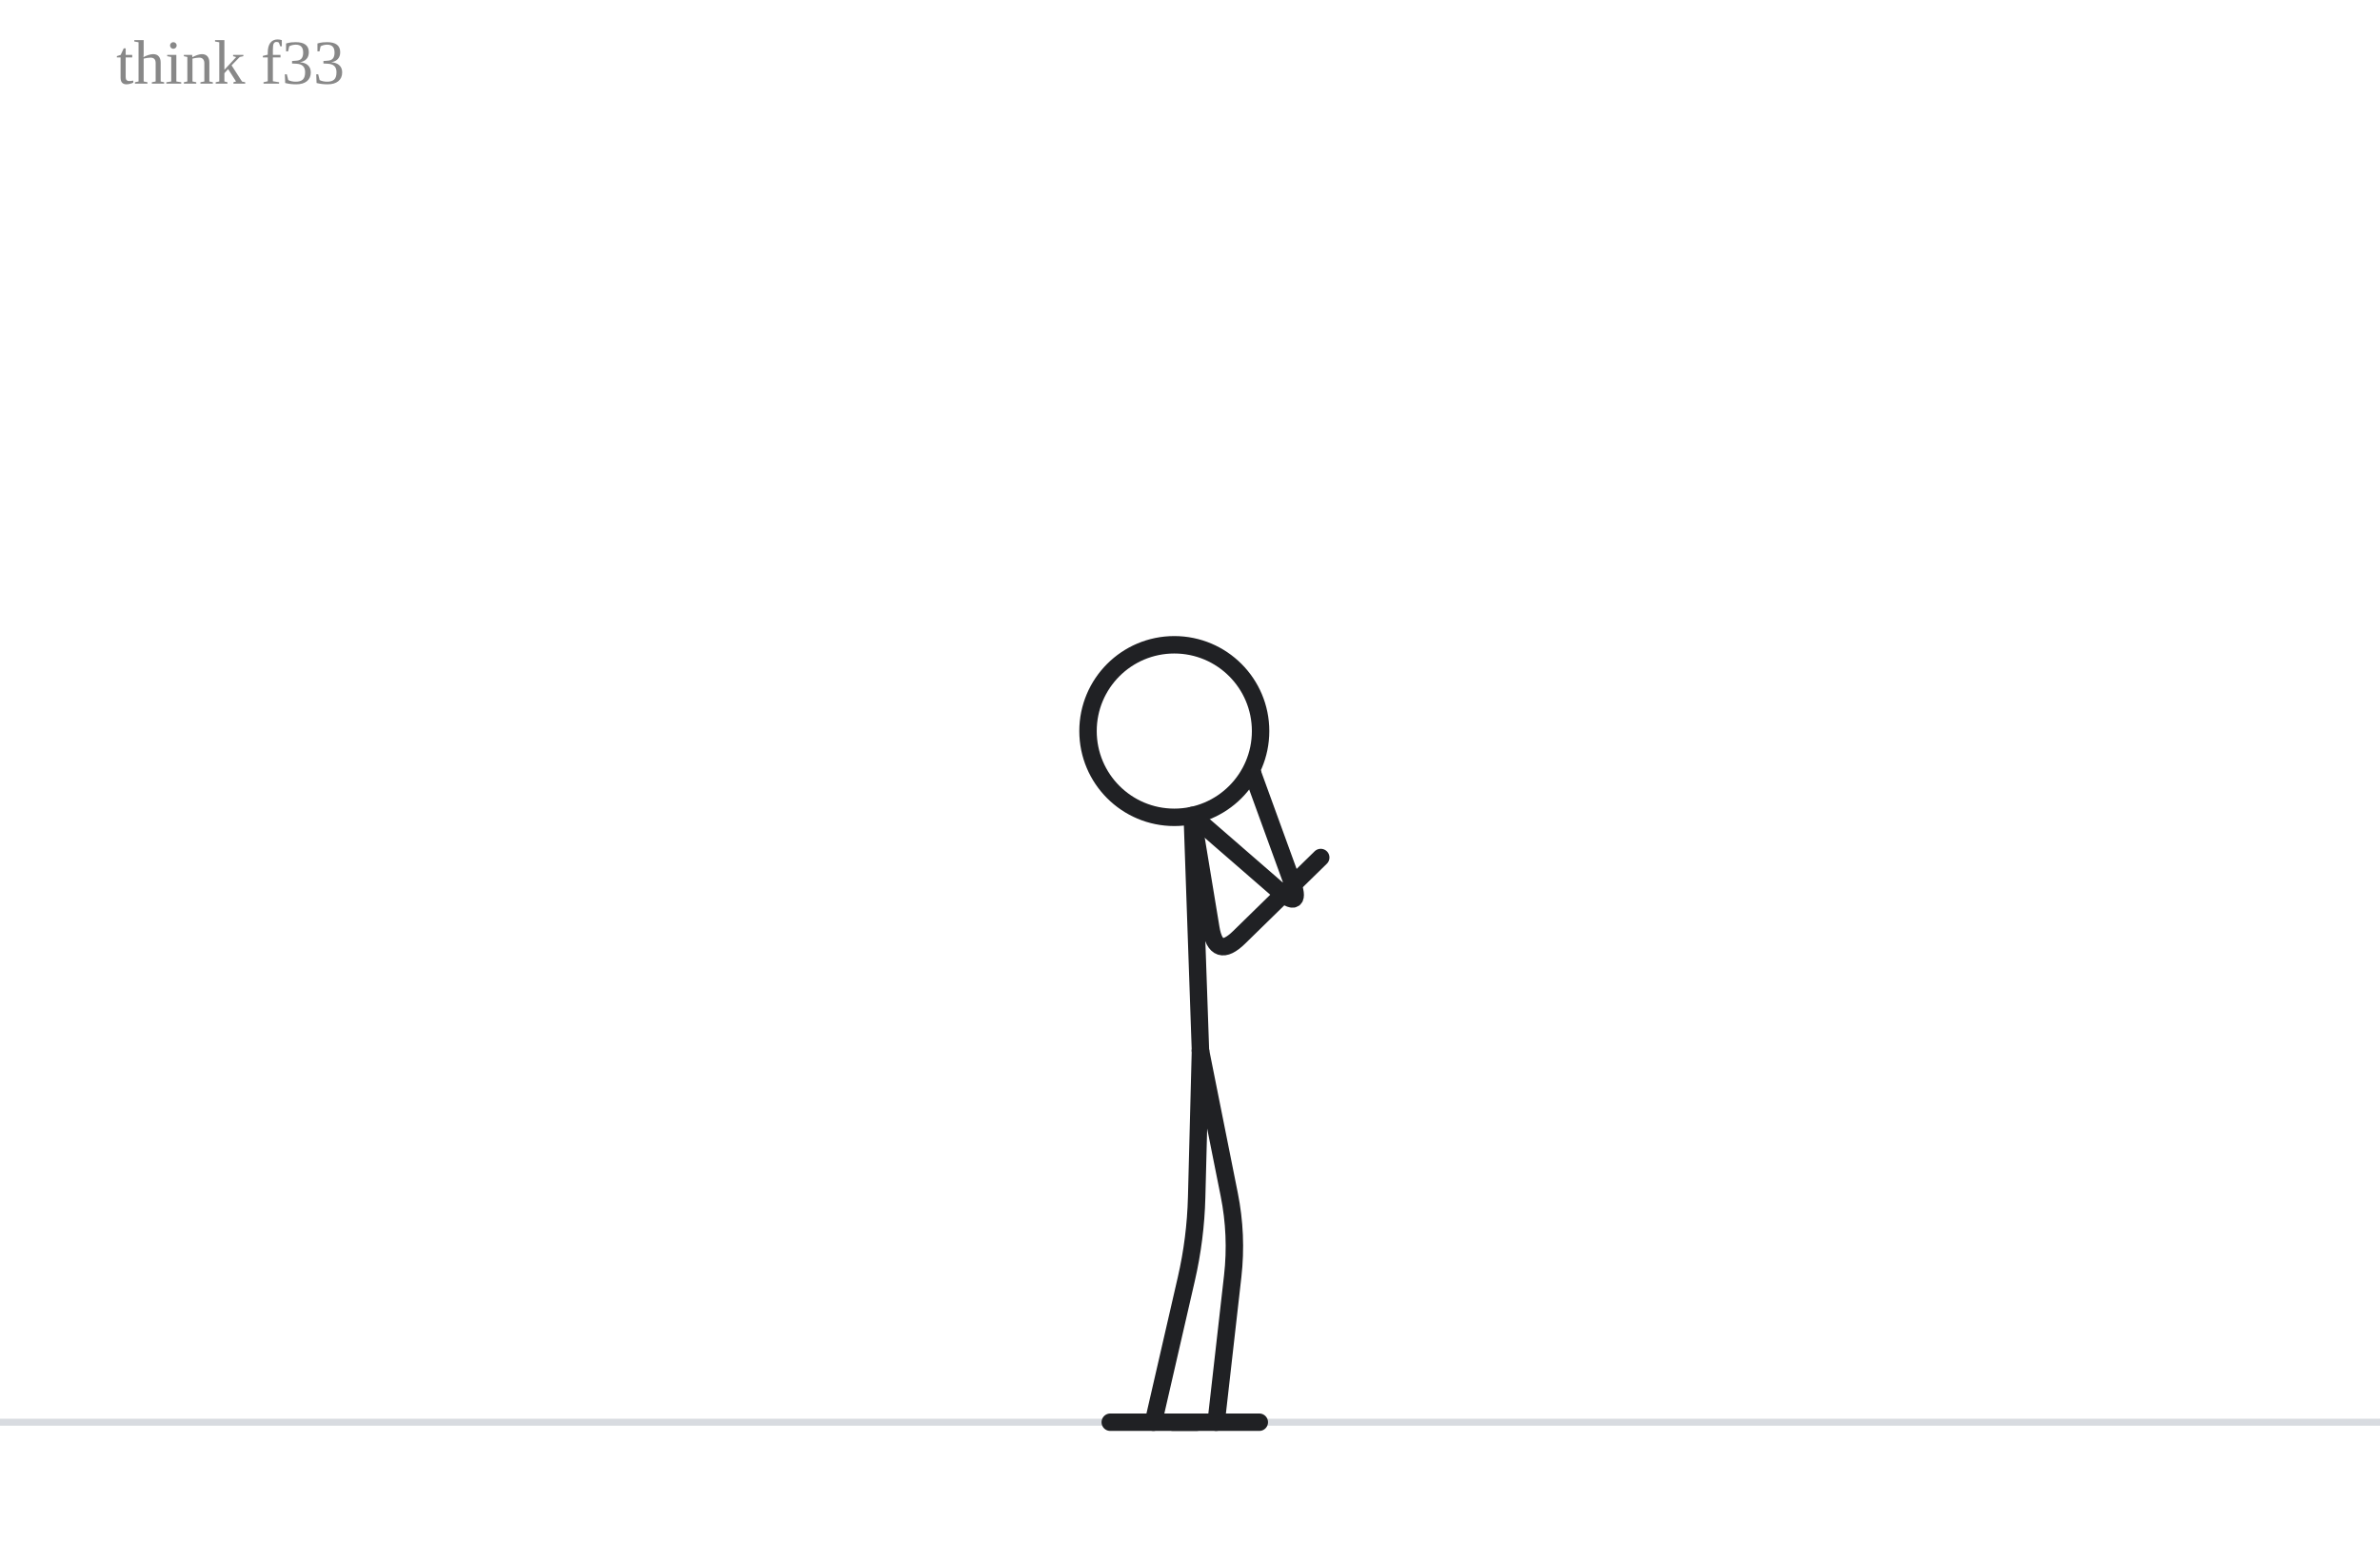
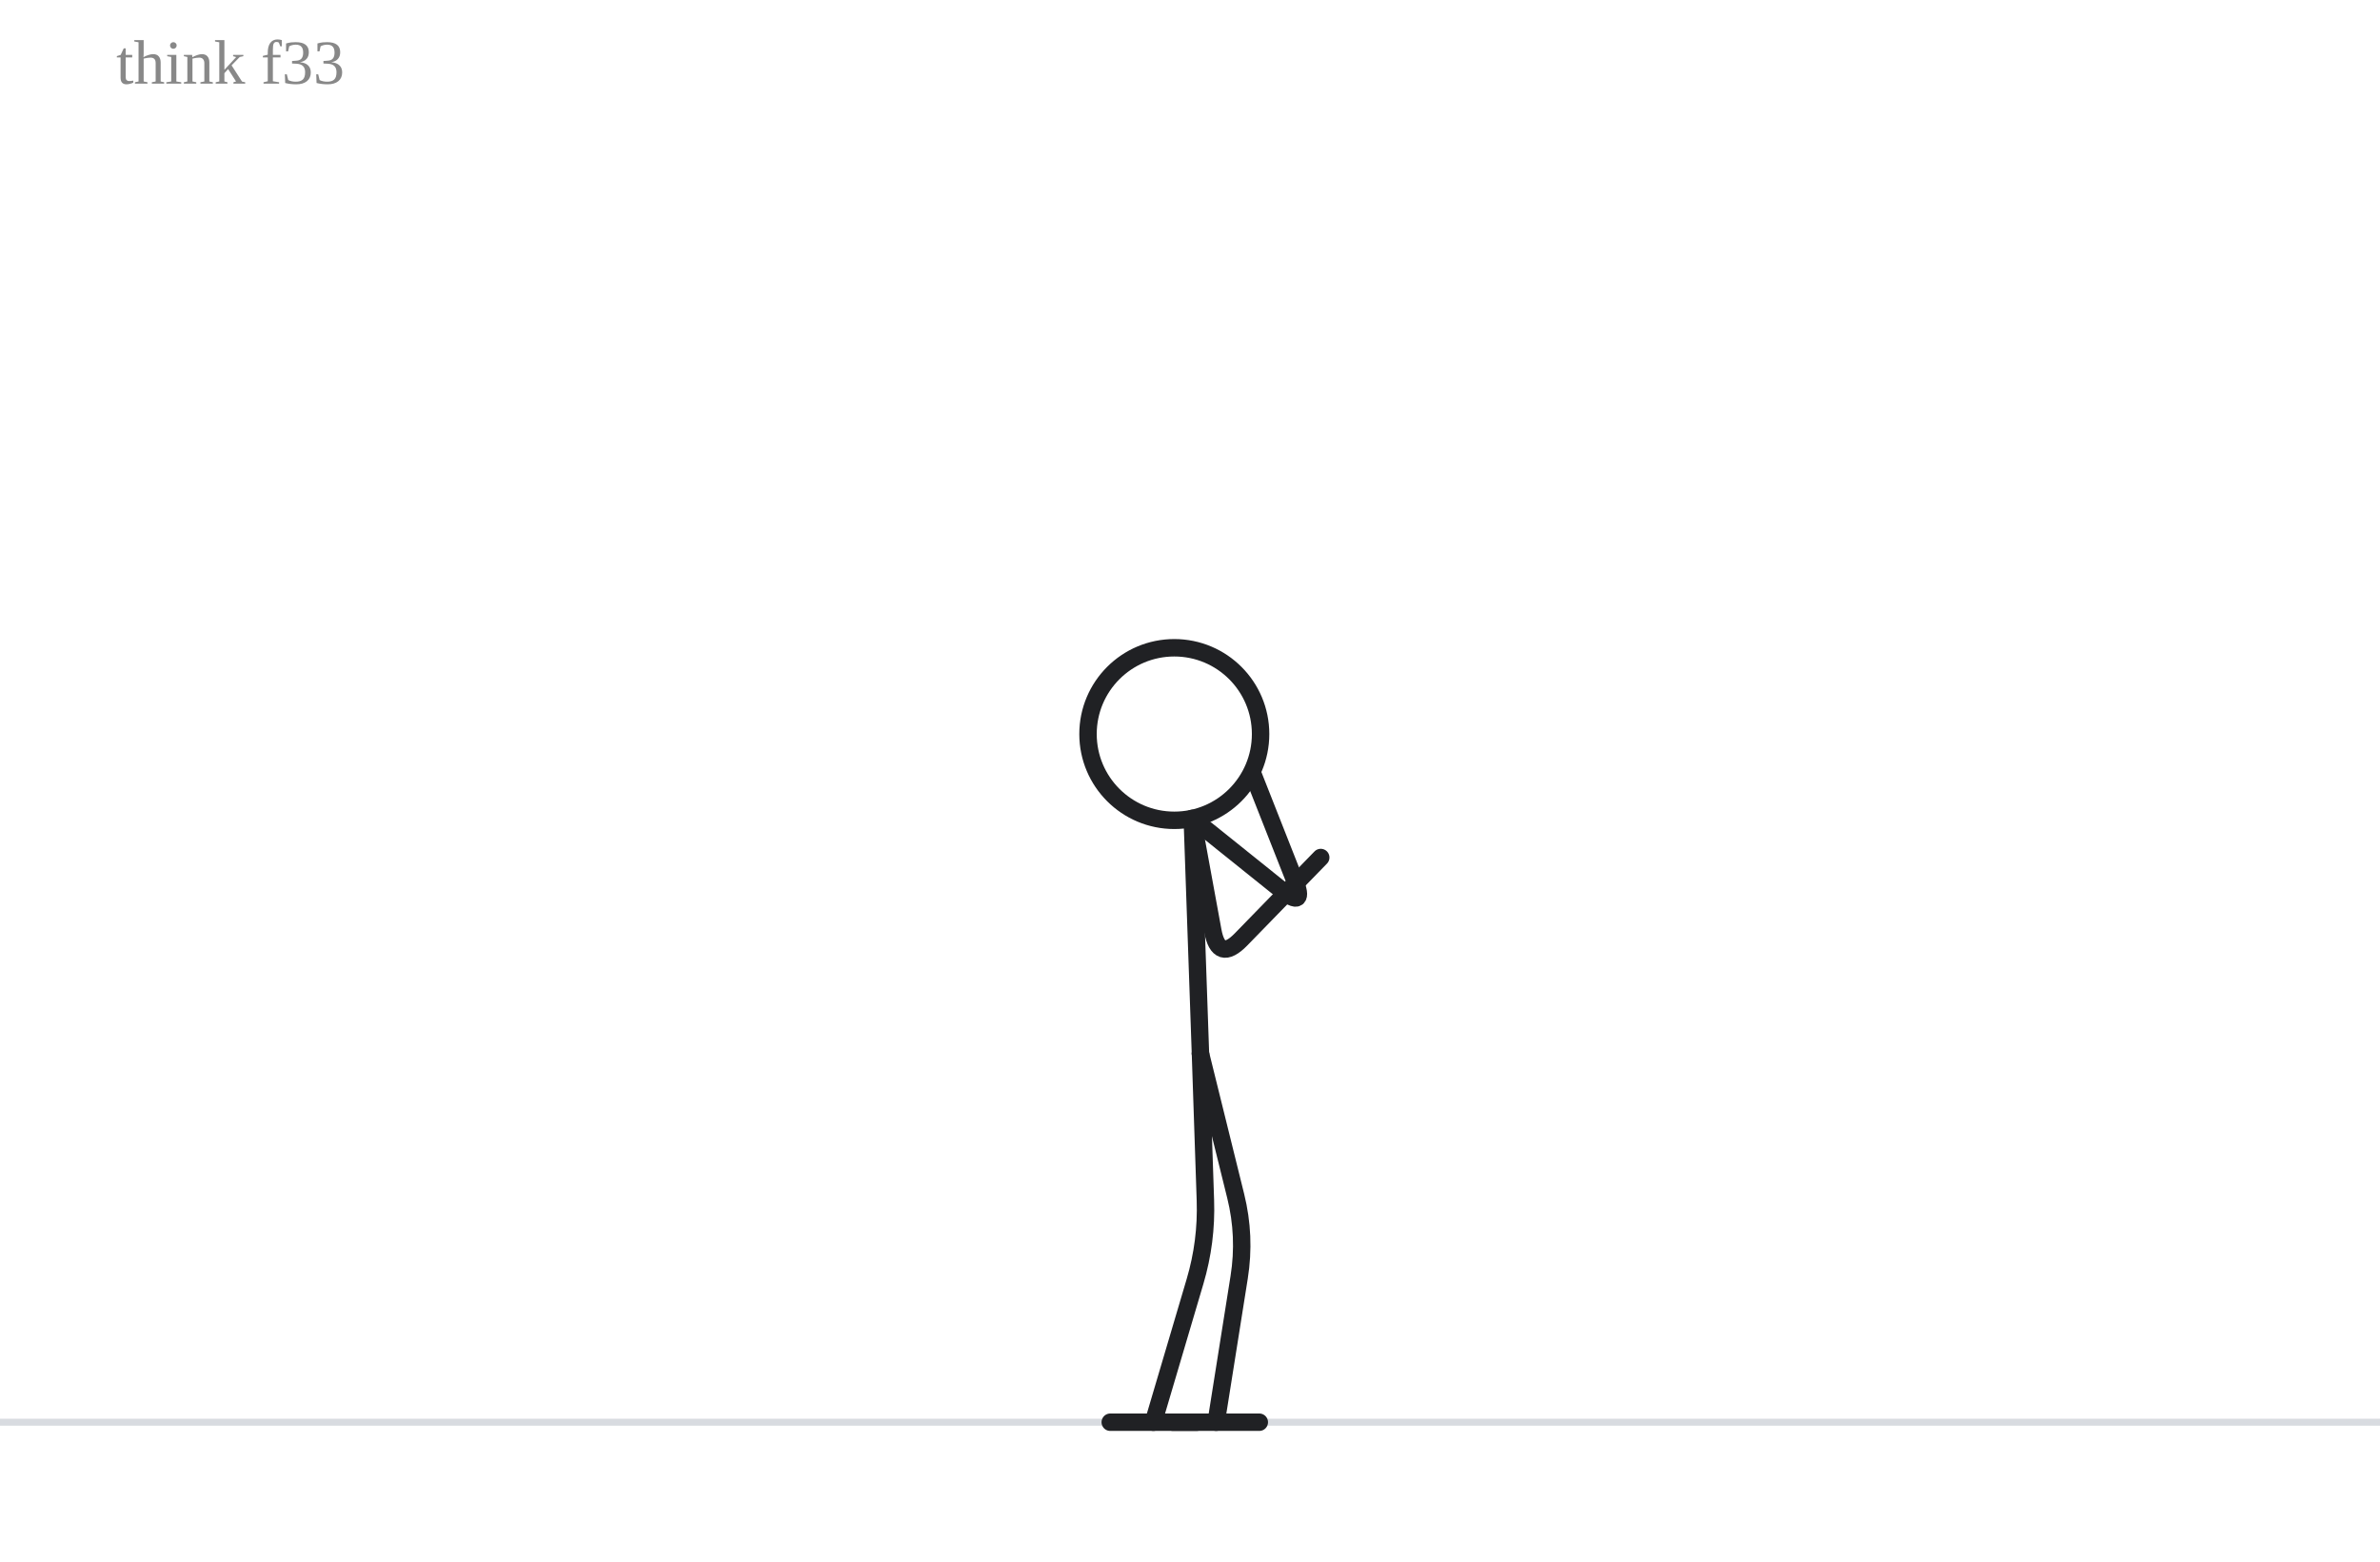
<svg xmlns="http://www.w3.org/2000/svg" width="640" height="420" viewBox="0 -54 320 224" role="img" aria-label="think frame 33">
  <rect x="-10000" y="-10000" width="20000" height="20000" fill="#fff" />
  <path id="ground" d="M-10000 150H10000" stroke="#d8dbe0" stroke-width="1" />
  <g data-stickman="exact-pivot" fill="none" stroke="#202124" stroke-width="2.5" stroke-linecap="round" stroke-linejoin="round" opacity="1">
-     <path id="left-arm" d="M160.322 62.966L162.988 79.128Q163.74 83.686 167.042 80.455L178.75 69" />
-     <path id="left-leg" d="M161.5 96.696L160.954 117.749Q160.8 123.687 159.469 129.476L154.75 150" />
+     <path id="left-arm" d="M160.322 63.395L163.273 79.507Q164.105 84.051 167.327 80.74L178.75 69" />
+     <path id="left-leg" d="M161.5 97.124L162.208 118.172Q162.408 124.109 160.723 129.805L154.75 150" />
    <path id="left-foot" d="M148.563 150L160.938 150" />
-     <path id="torso" d="M161.5 96.696L160.322 62.966" />
-     <circle id="head" cx="157.749" cy="50.862" r="12.375" fill="#fff" stroke="#202124" stroke-width="2.5" />
-     <path id="right-leg" d="M161.5 96.696L165.628 117.347Q166.792 123.172 166.123 129.074L163.75 150" />
+     <path id="torso" d="M161.5 97.124L160.322 63.395" />
+     <circle id="head" cx="157.749" cy="51.29" r="12.375" fill="#fff" stroke="#202124" stroke-width="2.5" />
+     <path id="right-leg" d="M161.5 97.124L166.557 117.568Q167.984 123.334 167.052 129.201L163.75 150" />
    <path id="right-foot" d="M157.563 150L169.938 150" />
-     <path id="right-arm" d="M160.322 62.966L172.69 73.706Q176.178 76.735 174.599 72.393L169 57" />
+     <path id="right-arm" d="M160.322 63.395L173.098 73.646Q176.702 76.537 175.007 72.239L169 57" />
    <path id="point-finger" d="M169 57L169 57" />
  </g>
  <text x="6" y="-42" font-size="9" fill="#888">think f33</text>
</svg>
